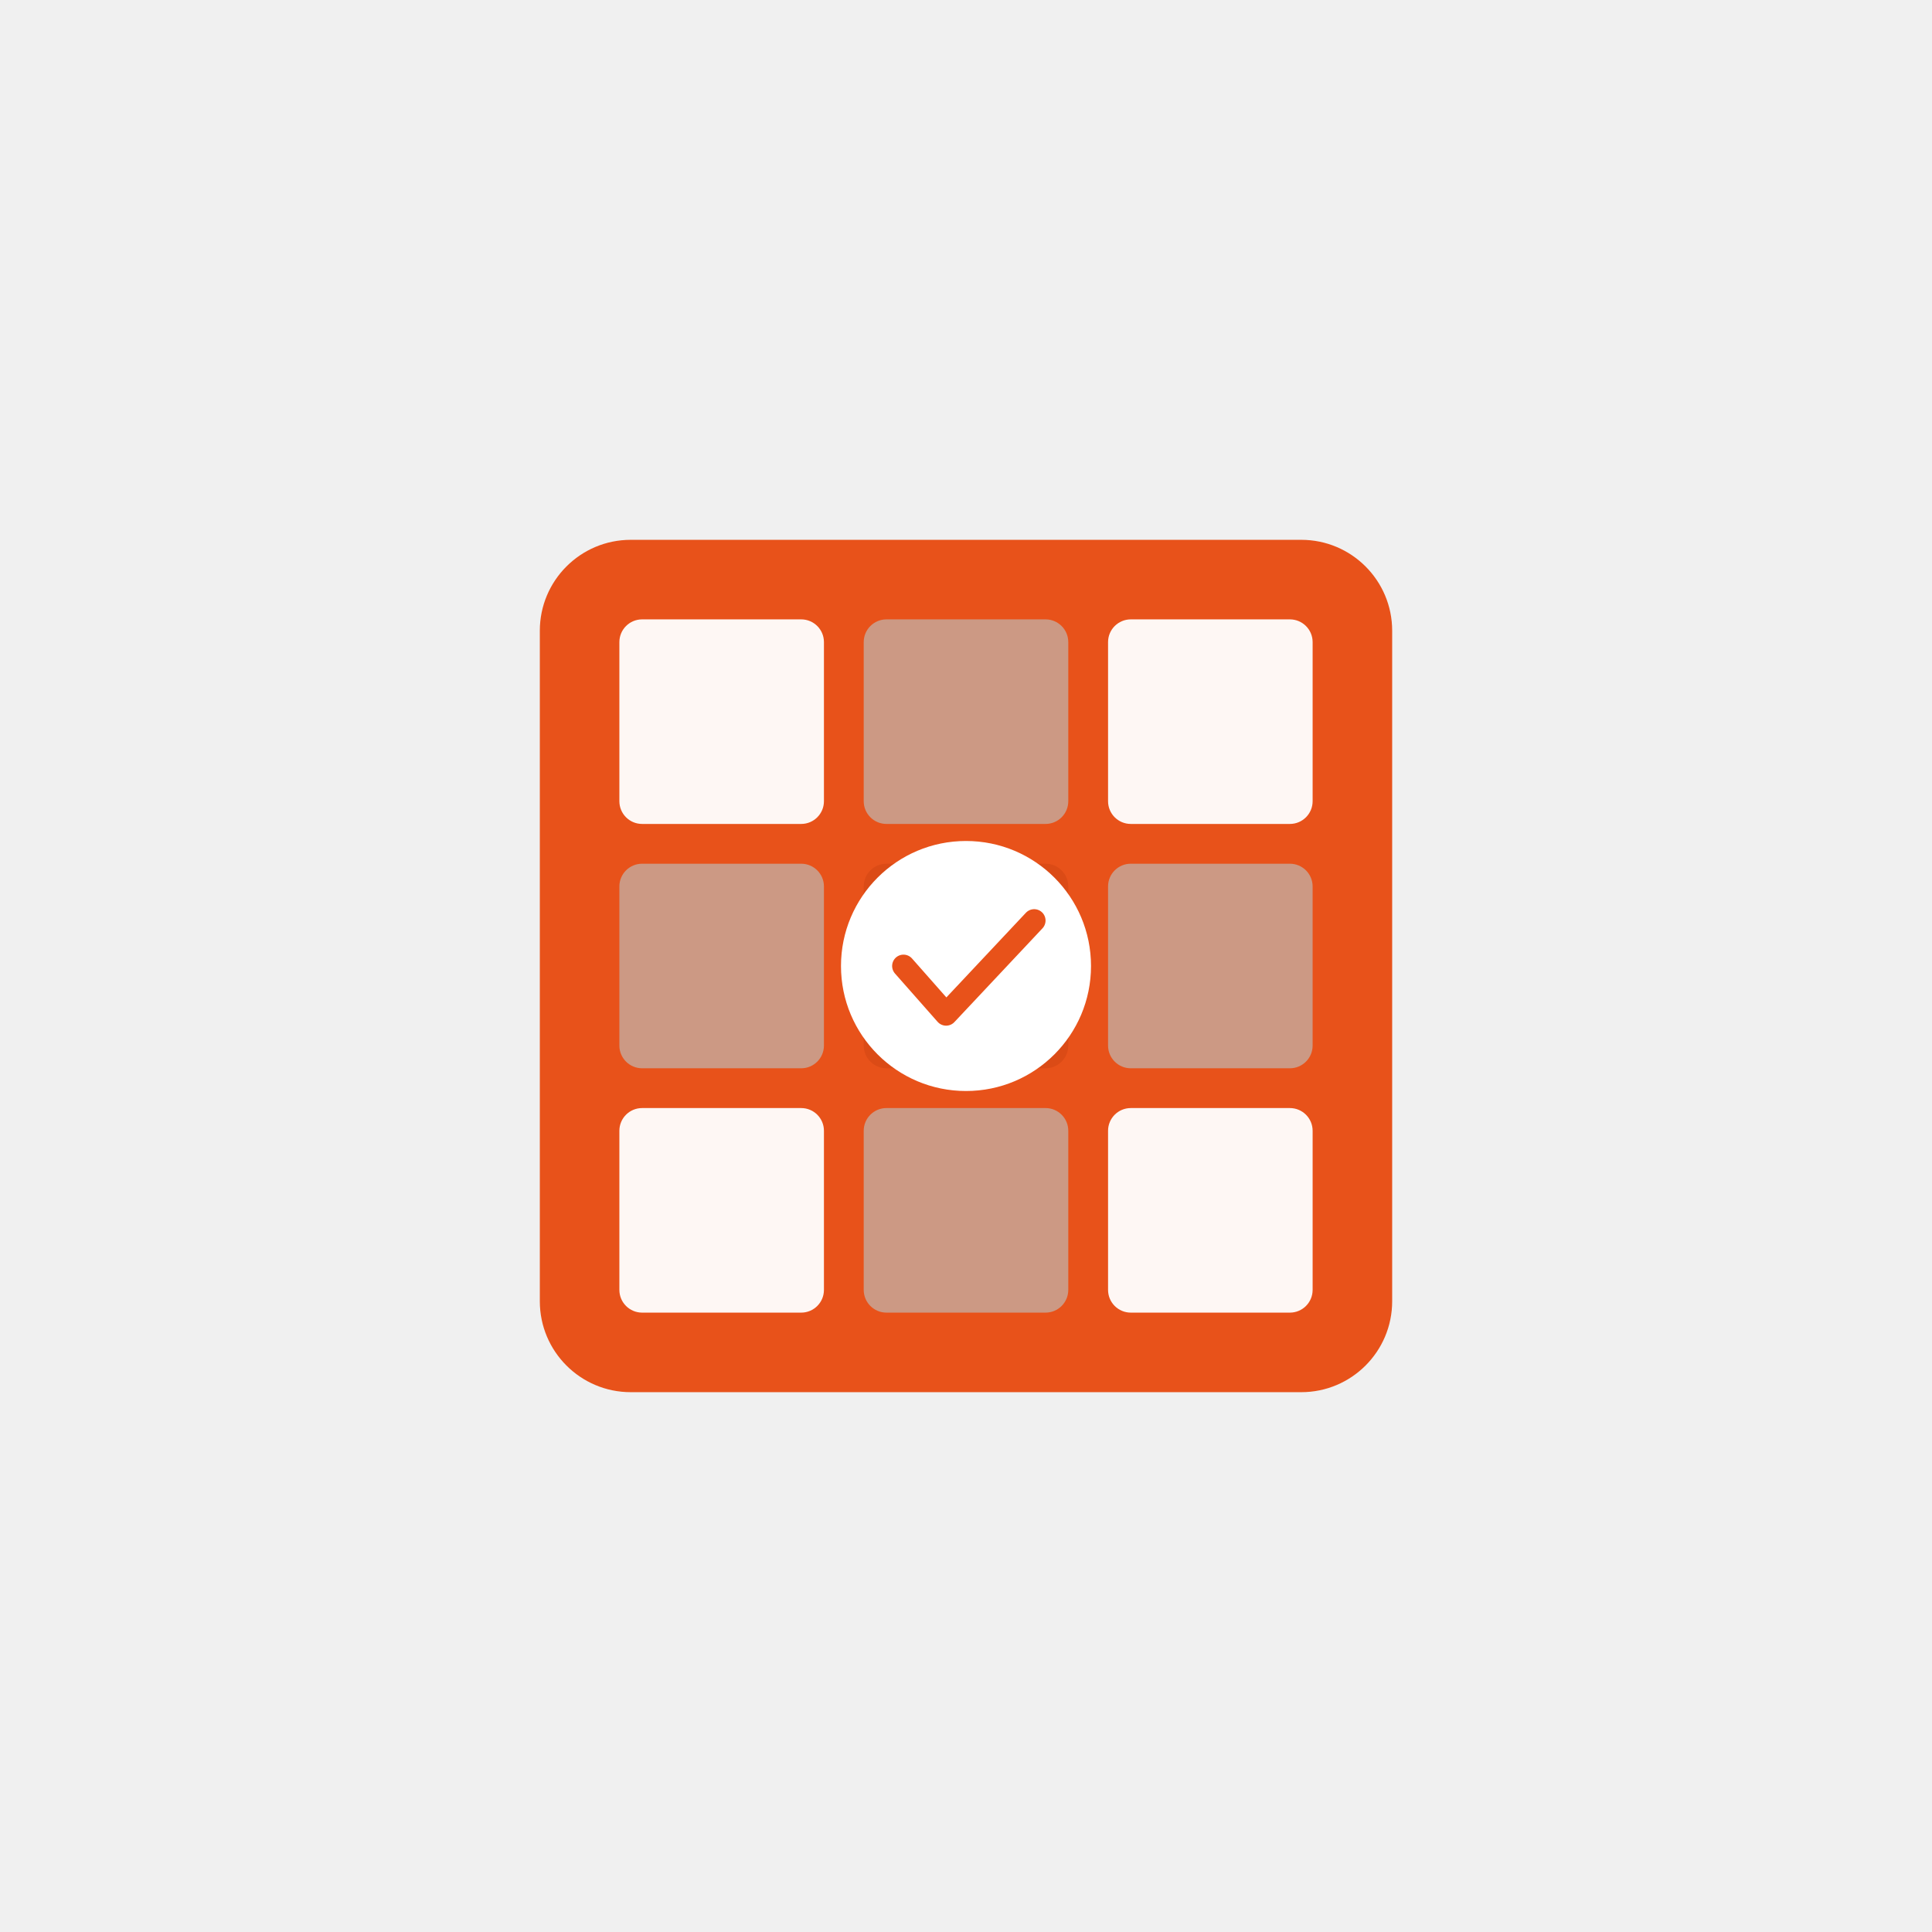
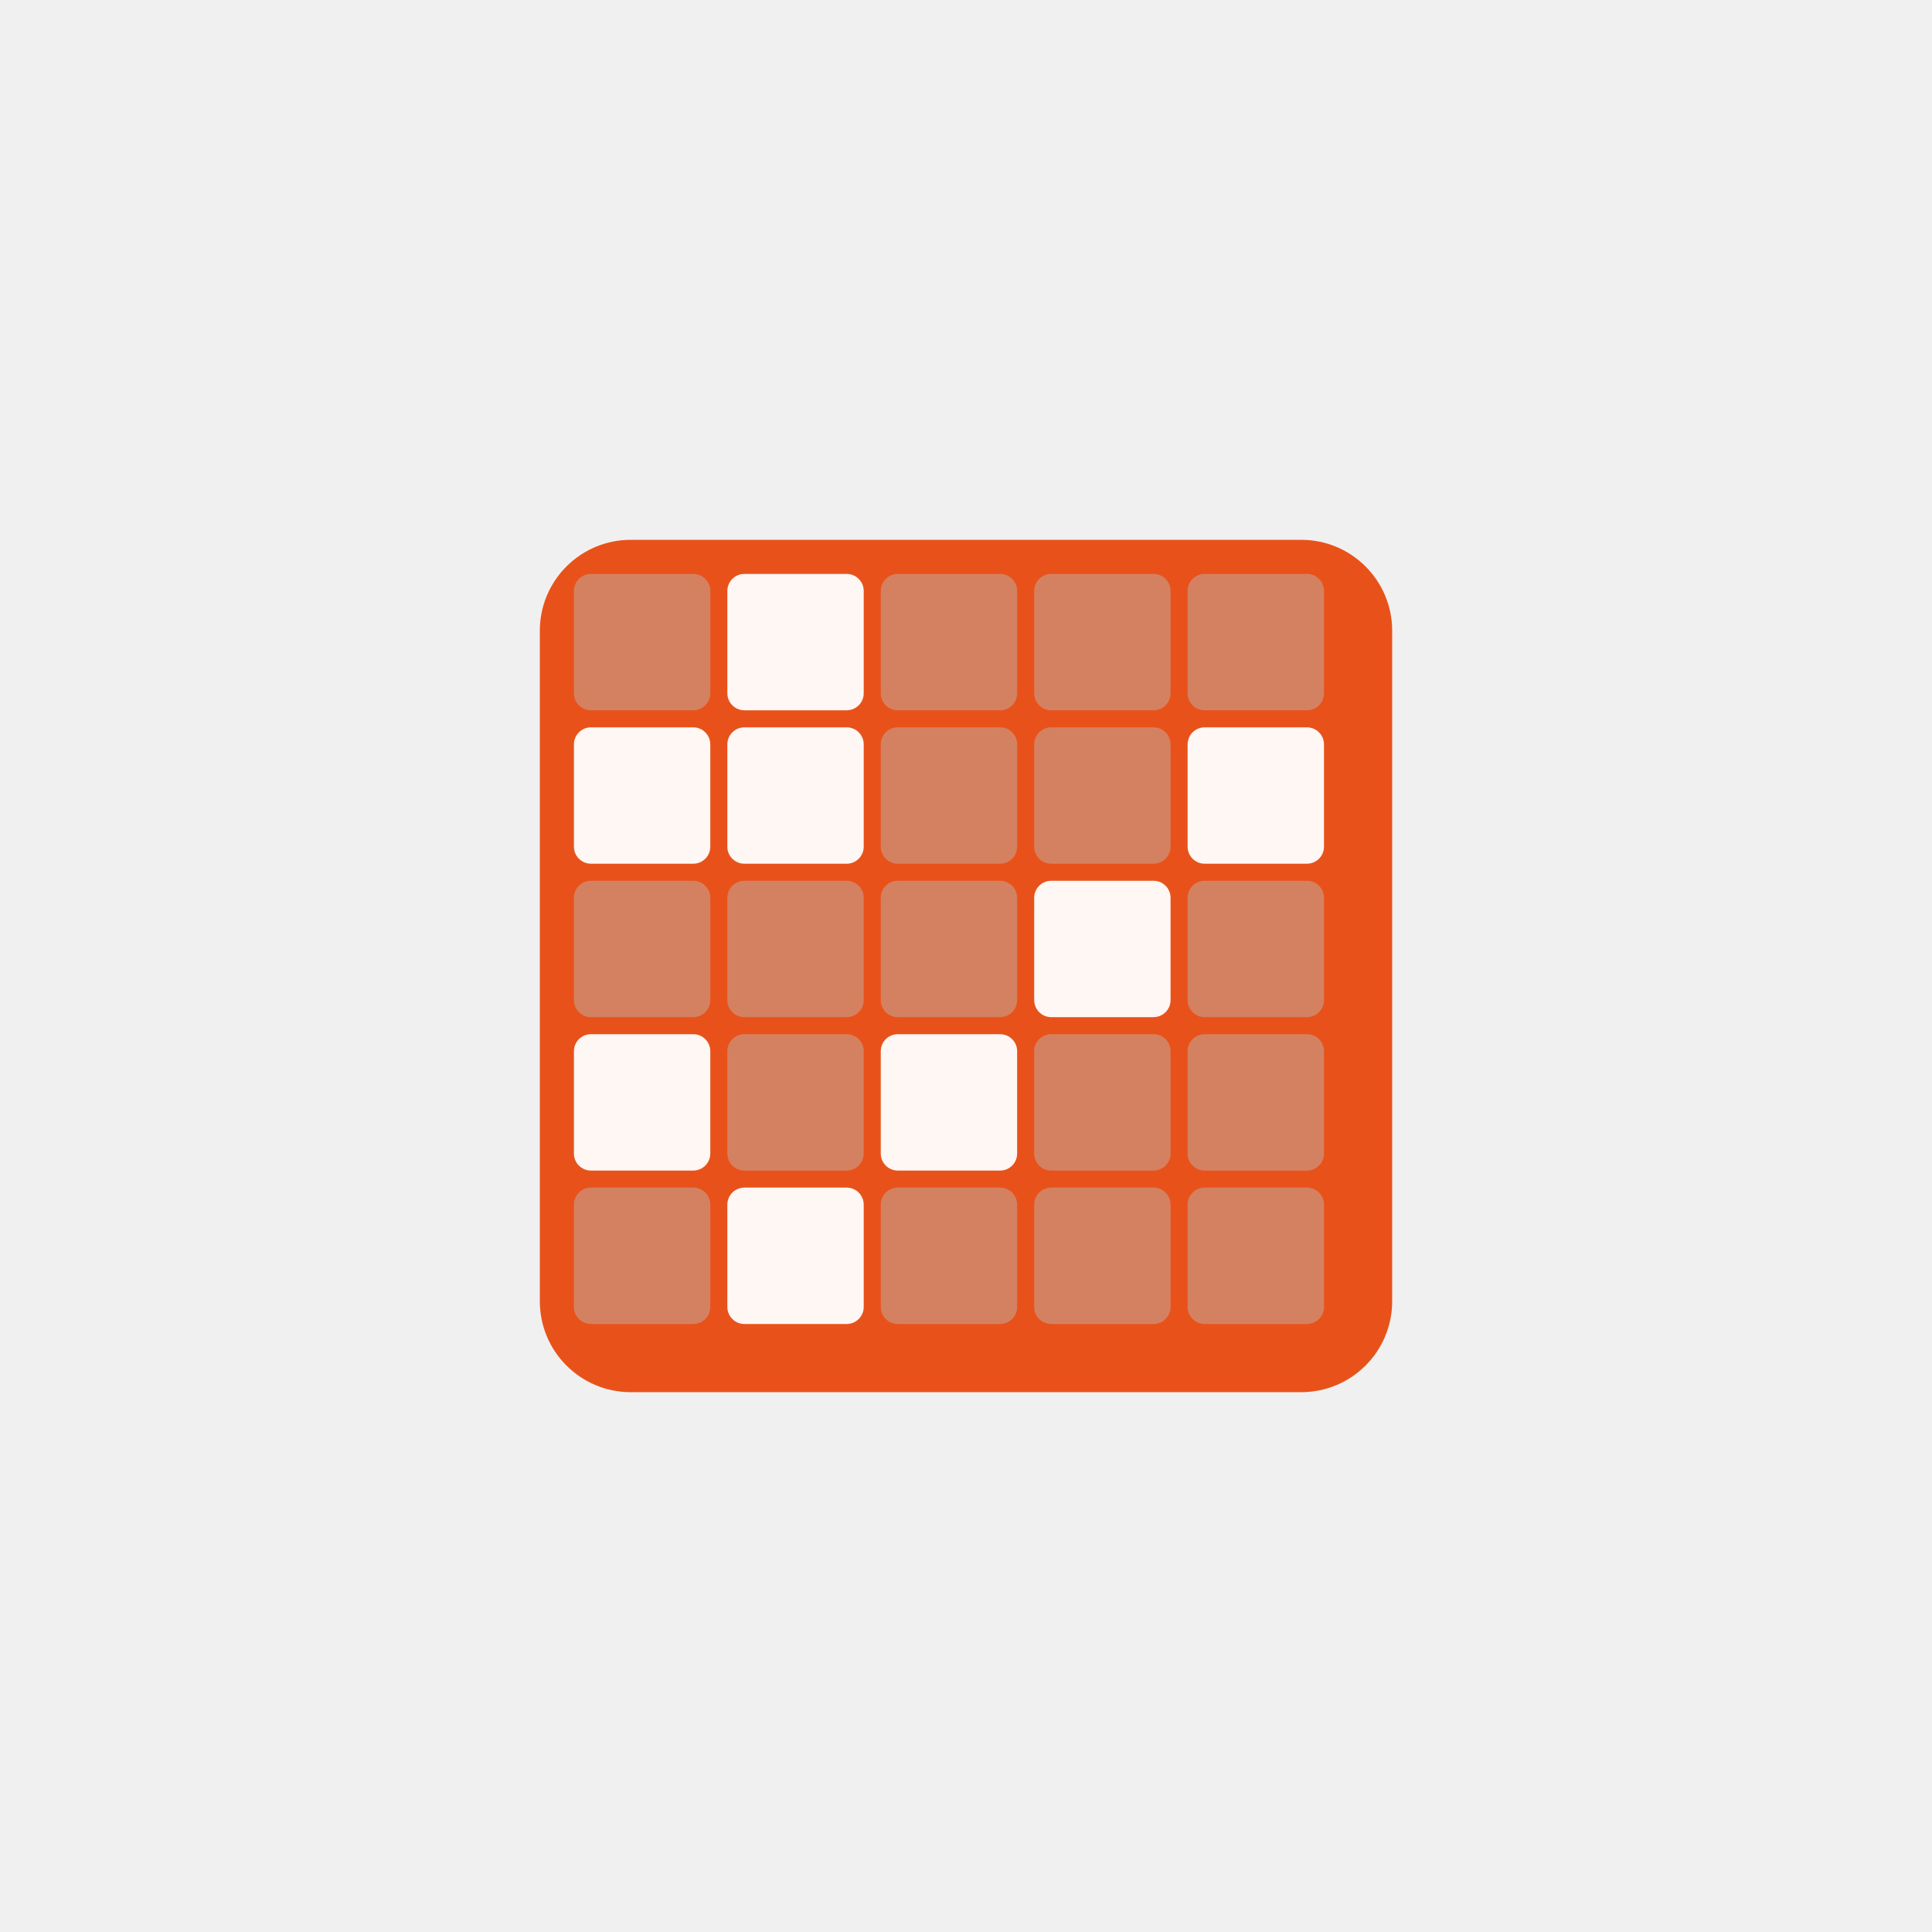
<svg xmlns="http://www.w3.org/2000/svg" width="100%" viewBox="0 0 680 680" role="img" style="">
  <rect x="190" y="190" width="300" height="300" rx="32" fill="#E8521A" style="fill:rgb(232, 82, 26);stroke:none;color:rgb(11, 11, 11);stroke-width:1px;stroke-linecap:butt;stroke-linejoin:miter;opacity:1;font-family:anthropic-sans, -apple-system, BlinkMacSystemFont, &quot;Segoe UI&quot;, sans-serif;font-size:16px;font-weight:400;text-anchor:start;dominant-baseline:auto" />
-   <rect x="218" y="218" width="72" height="72" rx="8" fill="#fff" opacity="0.95" style="fill:rgb(255, 255, 255);stroke:none;color:rgb(11, 11, 11);stroke-width:1px;stroke-linecap:butt;stroke-linejoin:miter;opacity:0.95;font-family:anthropic-sans, -apple-system, BlinkMacSystemFont, &quot;Segoe UI&quot;, sans-serif;font-size:16px;font-weight:400;text-anchor:start;dominant-baseline:auto" />
-   <rect x="304" y="218" width="72" height="72" rx="8" fill="#C0B8B0" opacity="0.7" style="fill:rgb(192, 184, 176);stroke:none;color:rgb(11, 11, 11);stroke-width:1px;stroke-linecap:butt;stroke-linejoin:miter;opacity:0.7;font-family:anthropic-sans, -apple-system, BlinkMacSystemFont, &quot;Segoe UI&quot;, sans-serif;font-size:16px;font-weight:400;text-anchor:start;dominant-baseline:auto" />
-   <rect x="390" y="218" width="72" height="72" rx="8" fill="#fff" opacity="0.95" style="fill:rgb(255, 255, 255);stroke:none;color:rgb(11, 11, 11);stroke-width:1px;stroke-linecap:butt;stroke-linejoin:miter;opacity:0.95;font-family:anthropic-sans, -apple-system, BlinkMacSystemFont, &quot;Segoe UI&quot;, sans-serif;font-size:16px;font-weight:400;text-anchor:start;dominant-baseline:auto" />
-   <rect x="218" y="304" width="72" height="72" rx="8" fill="#C0B8B0" opacity="0.7" style="fill:rgb(192, 184, 176);stroke:none;color:rgb(11, 11, 11);stroke-width:1px;stroke-linecap:butt;stroke-linejoin:miter;opacity:0.7;font-family:anthropic-sans, -apple-system, BlinkMacSystemFont, &quot;Segoe UI&quot;, sans-serif;font-size:16px;font-weight:400;text-anchor:start;dominant-baseline:auto" />
-   <rect x="304" y="304" width="72" height="72" rx="8" fill="#C94010" opacity="0.4" style="fill:rgb(201, 64, 16);stroke:none;color:rgb(11, 11, 11);stroke-width:1px;stroke-linecap:butt;stroke-linejoin:miter;opacity:0.4;font-family:anthropic-sans, -apple-system, BlinkMacSystemFont, &quot;Segoe UI&quot;, sans-serif;font-size:16px;font-weight:400;text-anchor:start;dominant-baseline:auto" />
-   <rect x="390" y="304" width="72" height="72" rx="8" fill="#C0B8B0" opacity="0.7" style="fill:rgb(192, 184, 176);stroke:none;color:rgb(11, 11, 11);stroke-width:1px;stroke-linecap:butt;stroke-linejoin:miter;opacity:0.7;font-family:anthropic-sans, -apple-system, BlinkMacSystemFont, &quot;Segoe UI&quot;, sans-serif;font-size:16px;font-weight:400;text-anchor:start;dominant-baseline:auto" />
-   <rect x="218" y="390" width="72" height="72" rx="8" fill="#fff" opacity="0.95" style="fill:rgb(255, 255, 255);stroke:none;color:rgb(11, 11, 11);stroke-width:1px;stroke-linecap:butt;stroke-linejoin:miter;opacity:0.95;font-family:anthropic-sans, -apple-system, BlinkMacSystemFont, &quot;Segoe UI&quot;, sans-serif;font-size:16px;font-weight:400;text-anchor:start;dominant-baseline:auto" />
-   <rect x="304" y="390" width="72" height="72" rx="8" fill="#C0B8B0" opacity="0.7" style="fill:rgb(192, 184, 176);stroke:none;color:rgb(11, 11, 11);stroke-width:1px;stroke-linecap:butt;stroke-linejoin:miter;opacity:0.7;font-family:anthropic-sans, -apple-system, BlinkMacSystemFont, &quot;Segoe UI&quot;, sans-serif;font-size:16px;font-weight:400;text-anchor:start;dominant-baseline:auto" />
-   <rect x="390" y="390" width="72" height="72" rx="8" fill="#fff" opacity="0.95" style="fill:rgb(255, 255, 255);stroke:none;color:rgb(11, 11, 11);stroke-width:1px;stroke-linecap:butt;stroke-linejoin:miter;opacity:0.95;font-family:anthropic-sans, -apple-system, BlinkMacSystemFont, &quot;Segoe UI&quot;, sans-serif;font-size:16px;font-weight:400;text-anchor:start;dominant-baseline:auto" />
-   <circle cx="340" cy="340" r="44" fill="#fff" style="fill:rgb(255, 255, 255);stroke:none;color:rgb(11, 11, 11);stroke-width:1px;stroke-linecap:butt;stroke-linejoin:miter;opacity:1;font-family:anthropic-sans, -apple-system, BlinkMacSystemFont, &quot;Segoe UI&quot;, sans-serif;font-size:16px;font-weight:400;text-anchor:start;dominant-baseline:auto" />
-   <polyline points="318,340 333,357 364,324" fill="none" stroke="#E8521A" stroke-width="8" stroke-linecap="round" stroke-linejoin="round" style="fill:none;stroke:rgb(232, 82, 26);color:rgb(11, 11, 11);stroke-width:8px;stroke-linecap:round;stroke-linejoin:round;opacity:1;font-family:anthropic-sans, -apple-system, BlinkMacSystemFont, &quot;Segoe UI&quot;, sans-serif;font-size:16px;font-weight:400;text-anchor:start;dominant-baseline:auto" />
+   <rect x="202" y="202" width="48" height="48" rx="6" fill="#C0B0A8" opacity="0.5" style="fill:rgb(192, 176, 168);stroke:none;color:rgb(11, 11, 11);stroke-width:1px;stroke-linecap:butt;stroke-linejoin:miter;opacity:0.5;font-family:anthropic-sans, -apple-system, BlinkMacSystemFont, &quot;Segoe UI&quot;, sans-serif;font-size:16px;font-weight:400;text-anchor:start;dominant-baseline:auto" />
+   <rect x="256" y="202" width="48" height="48" rx="6" fill="#fff" opacity="0.95" style="fill:rgb(255, 255, 255);stroke:none;color:rgb(11, 11, 11);stroke-width:1px;stroke-linecap:butt;stroke-linejoin:miter;opacity:0.95;font-family:anthropic-sans, -apple-system, BlinkMacSystemFont, &quot;Segoe UI&quot;, sans-serif;font-size:16px;font-weight:400;text-anchor:start;dominant-baseline:auto" />
+   <rect x="310" y="202" width="48" height="48" rx="6" fill="#C0B0A8" opacity="0.5" style="fill:rgb(192, 176, 168);stroke:none;color:rgb(11, 11, 11);stroke-width:1px;stroke-linecap:butt;stroke-linejoin:miter;opacity:0.5;font-family:anthropic-sans, -apple-system, BlinkMacSystemFont, &quot;Segoe UI&quot;, sans-serif;font-size:16px;font-weight:400;text-anchor:start;dominant-baseline:auto" />
+   <rect x="364" y="202" width="48" height="48" rx="6" fill="#C0B0A8" opacity="0.5" style="fill:rgb(192, 176, 168);stroke:none;color:rgb(11, 11, 11);stroke-width:1px;stroke-linecap:butt;stroke-linejoin:miter;opacity:0.5;font-family:anthropic-sans, -apple-system, BlinkMacSystemFont, &quot;Segoe UI&quot;, sans-serif;font-size:16px;font-weight:400;text-anchor:start;dominant-baseline:auto" />
+   <rect x="418" y="202" width="48" height="48" rx="6" fill="#C0B0A8" opacity="0.5" style="fill:rgb(192, 176, 168);stroke:none;color:rgb(11, 11, 11);stroke-width:1px;stroke-linecap:butt;stroke-linejoin:miter;opacity:0.5;font-family:anthropic-sans, -apple-system, BlinkMacSystemFont, &quot;Segoe UI&quot;, sans-serif;font-size:16px;font-weight:400;text-anchor:start;dominant-baseline:auto" />
+   <rect x="202" y="256" width="48" height="48" rx="6" fill="#fff" opacity="0.95" style="fill:rgb(255, 255, 255);stroke:none;color:rgb(11, 11, 11);stroke-width:1px;stroke-linecap:butt;stroke-linejoin:miter;opacity:0.95;font-family:anthropic-sans, -apple-system, BlinkMacSystemFont, &quot;Segoe UI&quot;, sans-serif;font-size:16px;font-weight:400;text-anchor:start;dominant-baseline:auto" />
+   <rect x="256" y="256" width="48" height="48" rx="6" fill="#fff" opacity="0.95" style="fill:rgb(255, 255, 255);stroke:none;color:rgb(11, 11, 11);stroke-width:1px;stroke-linecap:butt;stroke-linejoin:miter;opacity:0.95;font-family:anthropic-sans, -apple-system, BlinkMacSystemFont, &quot;Segoe UI&quot;, sans-serif;font-size:16px;font-weight:400;text-anchor:start;dominant-baseline:auto" />
+   <rect x="310" y="256" width="48" height="48" rx="6" fill="#C0B0A8" opacity="0.5" style="fill:rgb(192, 176, 168);stroke:none;color:rgb(11, 11, 11);stroke-width:1px;stroke-linecap:butt;stroke-linejoin:miter;opacity:0.5;font-family:anthropic-sans, -apple-system, BlinkMacSystemFont, &quot;Segoe UI&quot;, sans-serif;font-size:16px;font-weight:400;text-anchor:start;dominant-baseline:auto" />
+   <rect x="364" y="256" width="48" height="48" rx="6" fill="#C0B0A8" opacity="0.5" style="fill:rgb(192, 176, 168);stroke:none;color:rgb(11, 11, 11);stroke-width:1px;stroke-linecap:butt;stroke-linejoin:miter;opacity:0.5;font-family:anthropic-sans, -apple-system, BlinkMacSystemFont, &quot;Segoe UI&quot;, sans-serif;font-size:16px;font-weight:400;text-anchor:start;dominant-baseline:auto" />
+   <rect x="418" y="256" width="48" height="48" rx="6" fill="#fff" opacity="0.95" style="fill:rgb(255, 255, 255);stroke:none;color:rgb(11, 11, 11);stroke-width:1px;stroke-linecap:butt;stroke-linejoin:miter;opacity:0.95;font-family:anthropic-sans, -apple-system, BlinkMacSystemFont, &quot;Segoe UI&quot;, sans-serif;font-size:16px;font-weight:400;text-anchor:start;dominant-baseline:auto" />
+   <rect x="202" y="310" width="48" height="48" rx="6" fill="#C0B0A8" opacity="0.5" style="fill:rgb(192, 176, 168);stroke:none;color:rgb(11, 11, 11);stroke-width:1px;stroke-linecap:butt;stroke-linejoin:miter;opacity:0.5;font-family:anthropic-sans, -apple-system, BlinkMacSystemFont, &quot;Segoe UI&quot;, sans-serif;font-size:16px;font-weight:400;text-anchor:start;dominant-baseline:auto" />
+   <rect x="256" y="310" width="48" height="48" rx="6" fill="#C0B0A8" opacity="0.5" style="fill:rgb(192, 176, 168);stroke:none;color:rgb(11, 11, 11);stroke-width:1px;stroke-linecap:butt;stroke-linejoin:miter;opacity:0.5;font-family:anthropic-sans, -apple-system, BlinkMacSystemFont, &quot;Segoe UI&quot;, sans-serif;font-size:16px;font-weight:400;text-anchor:start;dominant-baseline:auto" />
+   <rect x="310" y="310" width="48" height="48" rx="6" fill="#C0B0A8" opacity="0.5" style="fill:rgb(192, 176, 168);stroke:none;color:rgb(11, 11, 11);stroke-width:1px;stroke-linecap:butt;stroke-linejoin:miter;opacity:0.5;font-family:anthropic-sans, -apple-system, BlinkMacSystemFont, &quot;Segoe UI&quot;, sans-serif;font-size:16px;font-weight:400;text-anchor:start;dominant-baseline:auto" />
+   <rect x="364" y="310" width="48" height="48" rx="6" fill="#fff" opacity="0.95" style="fill:rgb(255, 255, 255);stroke:none;color:rgb(11, 11, 11);stroke-width:1px;stroke-linecap:butt;stroke-linejoin:miter;opacity:0.95;font-family:anthropic-sans, -apple-system, BlinkMacSystemFont, &quot;Segoe UI&quot;, sans-serif;font-size:16px;font-weight:400;text-anchor:start;dominant-baseline:auto" />
+   <rect x="418" y="310" width="48" height="48" rx="6" fill="#C0B0A8" opacity="0.5" style="fill:rgb(192, 176, 168);stroke:none;color:rgb(11, 11, 11);stroke-width:1px;stroke-linecap:butt;stroke-linejoin:miter;opacity:0.5;font-family:anthropic-sans, -apple-system, BlinkMacSystemFont, &quot;Segoe UI&quot;, sans-serif;font-size:16px;font-weight:400;text-anchor:start;dominant-baseline:auto" />
+   <rect x="202" y="364" width="48" height="48" rx="6" fill="#fff" opacity="0.95" style="fill:rgb(255, 255, 255);stroke:none;color:rgb(11, 11, 11);stroke-width:1px;stroke-linecap:butt;stroke-linejoin:miter;opacity:0.95;font-family:anthropic-sans, -apple-system, BlinkMacSystemFont, &quot;Segoe UI&quot;, sans-serif;font-size:16px;font-weight:400;text-anchor:start;dominant-baseline:auto" />
+   <rect x="256" y="364" width="48" height="48" rx="6" fill="#C0B0A8" opacity="0.5" style="fill:rgb(192, 176, 168);stroke:none;color:rgb(11, 11, 11);stroke-width:1px;stroke-linecap:butt;stroke-linejoin:miter;opacity:0.5;font-family:anthropic-sans, -apple-system, BlinkMacSystemFont, &quot;Segoe UI&quot;, sans-serif;font-size:16px;font-weight:400;text-anchor:start;dominant-baseline:auto" />
+   <rect x="310" y="364" width="48" height="48" rx="6" fill="#fff" opacity="0.95" style="fill:rgb(255, 255, 255);stroke:none;color:rgb(11, 11, 11);stroke-width:1px;stroke-linecap:butt;stroke-linejoin:miter;opacity:0.95;font-family:anthropic-sans, -apple-system, BlinkMacSystemFont, &quot;Segoe UI&quot;, sans-serif;font-size:16px;font-weight:400;text-anchor:start;dominant-baseline:auto" />
+   <rect x="364" y="364" width="48" height="48" rx="6" fill="#C0B0A8" opacity="0.5" style="fill:rgb(192, 176, 168);stroke:none;color:rgb(11, 11, 11);stroke-width:1px;stroke-linecap:butt;stroke-linejoin:miter;opacity:0.5;font-family:anthropic-sans, -apple-system, BlinkMacSystemFont, &quot;Segoe UI&quot;, sans-serif;font-size:16px;font-weight:400;text-anchor:start;dominant-baseline:auto" />
+   <rect x="418" y="364" width="48" height="48" rx="6" fill="#C0B0A8" opacity="0.5" style="fill:rgb(192, 176, 168);stroke:none;color:rgb(11, 11, 11);stroke-width:1px;stroke-linecap:butt;stroke-linejoin:miter;opacity:0.5;font-family:anthropic-sans, -apple-system, BlinkMacSystemFont, &quot;Segoe UI&quot;, sans-serif;font-size:16px;font-weight:400;text-anchor:start;dominant-baseline:auto" />
+   <rect x="202" y="418" width="48" height="48" rx="6" fill="#C0B0A8" opacity="0.5" style="fill:rgb(192, 176, 168);stroke:none;color:rgb(11, 11, 11);stroke-width:1px;stroke-linecap:butt;stroke-linejoin:miter;opacity:0.5;font-family:anthropic-sans, -apple-system, BlinkMacSystemFont, &quot;Segoe UI&quot;, sans-serif;font-size:16px;font-weight:400;text-anchor:start;dominant-baseline:auto" />
+   <rect x="256" y="418" width="48" height="48" rx="6" fill="#fff" opacity="0.95" style="fill:rgb(255, 255, 255);stroke:none;color:rgb(11, 11, 11);stroke-width:1px;stroke-linecap:butt;stroke-linejoin:miter;opacity:0.95;font-family:anthropic-sans, -apple-system, BlinkMacSystemFont, &quot;Segoe UI&quot;, sans-serif;font-size:16px;font-weight:400;text-anchor:start;dominant-baseline:auto" />
+   <rect x="310" y="418" width="48" height="48" rx="6" fill="#C0B0A8" opacity="0.5" style="fill:rgb(192, 176, 168);stroke:none;color:rgb(11, 11, 11);stroke-width:1px;stroke-linecap:butt;stroke-linejoin:miter;opacity:0.5;font-family:anthropic-sans, -apple-system, BlinkMacSystemFont, &quot;Segoe UI&quot;, sans-serif;font-size:16px;font-weight:400;text-anchor:start;dominant-baseline:auto" />
+   <rect x="364" y="418" width="48" height="48" rx="6" fill="#C0B0A8" opacity="0.5" style="fill:rgb(192, 176, 168);stroke:none;color:rgb(11, 11, 11);stroke-width:1px;stroke-linecap:butt;stroke-linejoin:miter;opacity:0.5;font-family:anthropic-sans, -apple-system, BlinkMacSystemFont, &quot;Segoe UI&quot;, sans-serif;font-size:16px;font-weight:400;text-anchor:start;dominant-baseline:auto" />
+   <rect x="418" y="418" width="48" height="48" rx="6" fill="#C0B0A8" opacity="0.5" style="fill:rgb(192, 176, 168);stroke:none;color:rgb(11, 11, 11);stroke-width:1px;stroke-linecap:butt;stroke-linejoin:miter;opacity:0.5;font-family:anthropic-sans, -apple-system, BlinkMacSystemFont, &quot;Segoe UI&quot;, sans-serif;font-size:16px;font-weight:400;text-anchor:start;dominant-baseline:auto" />
</svg>
